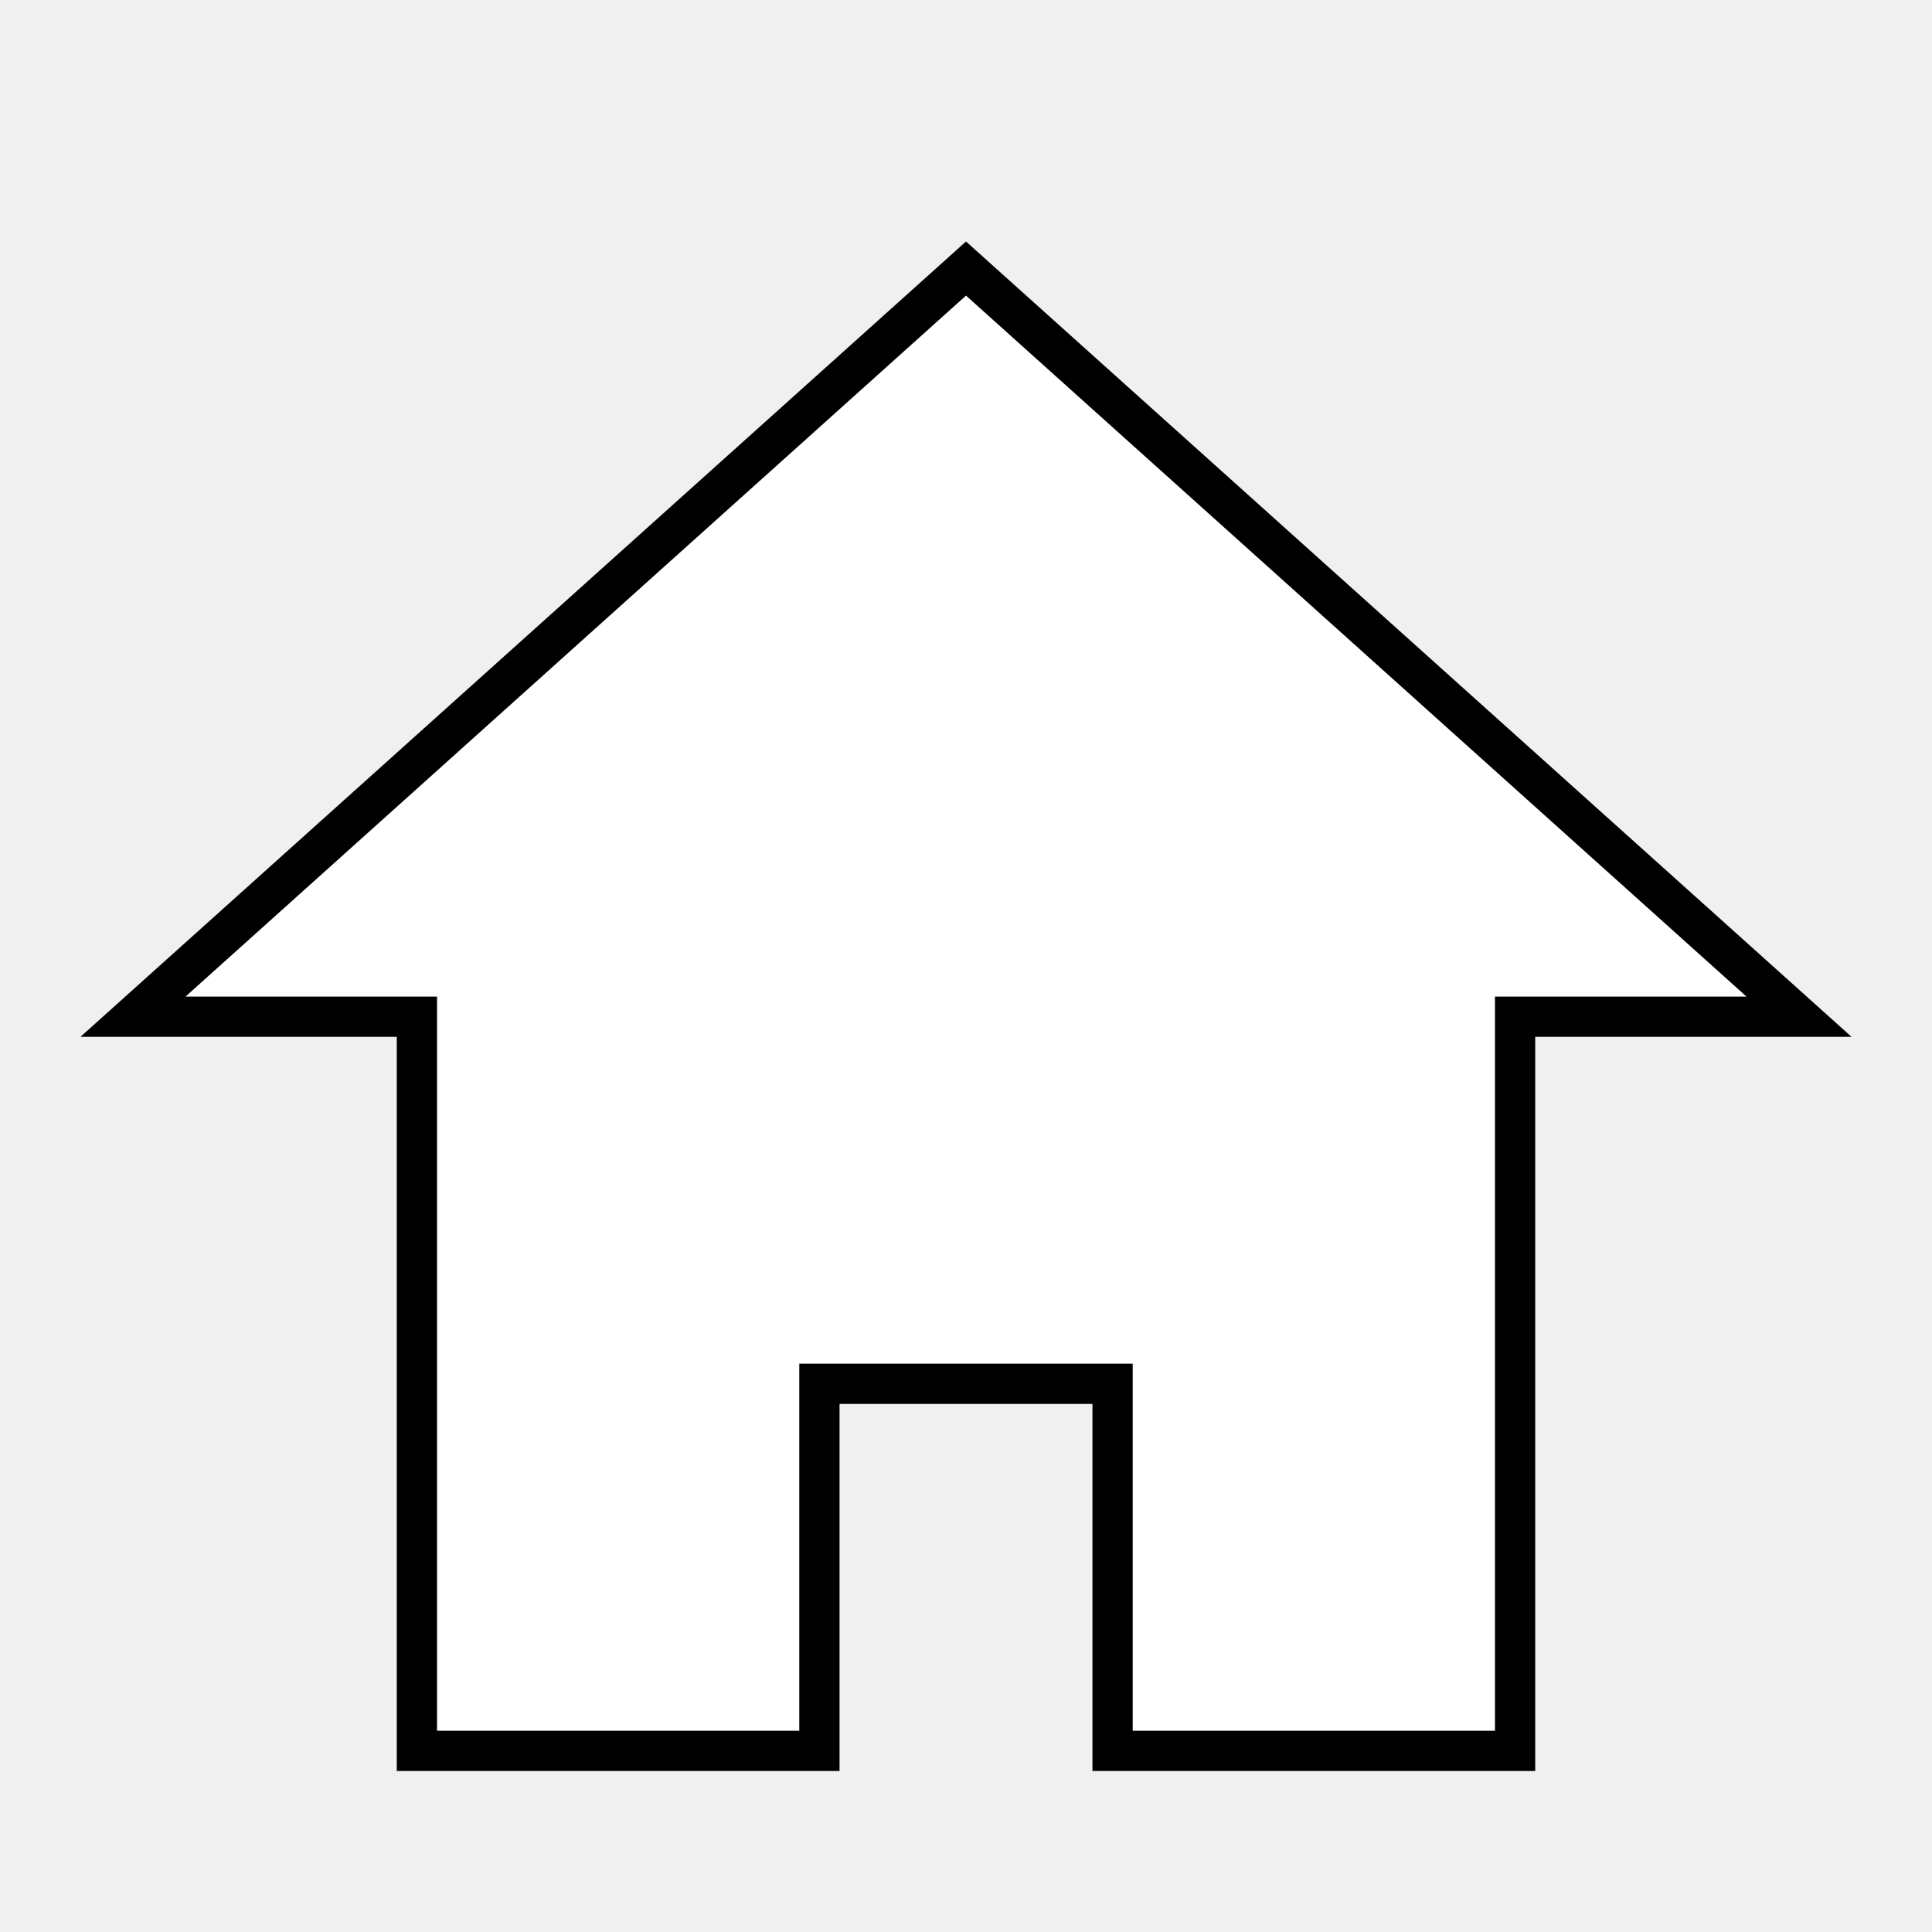
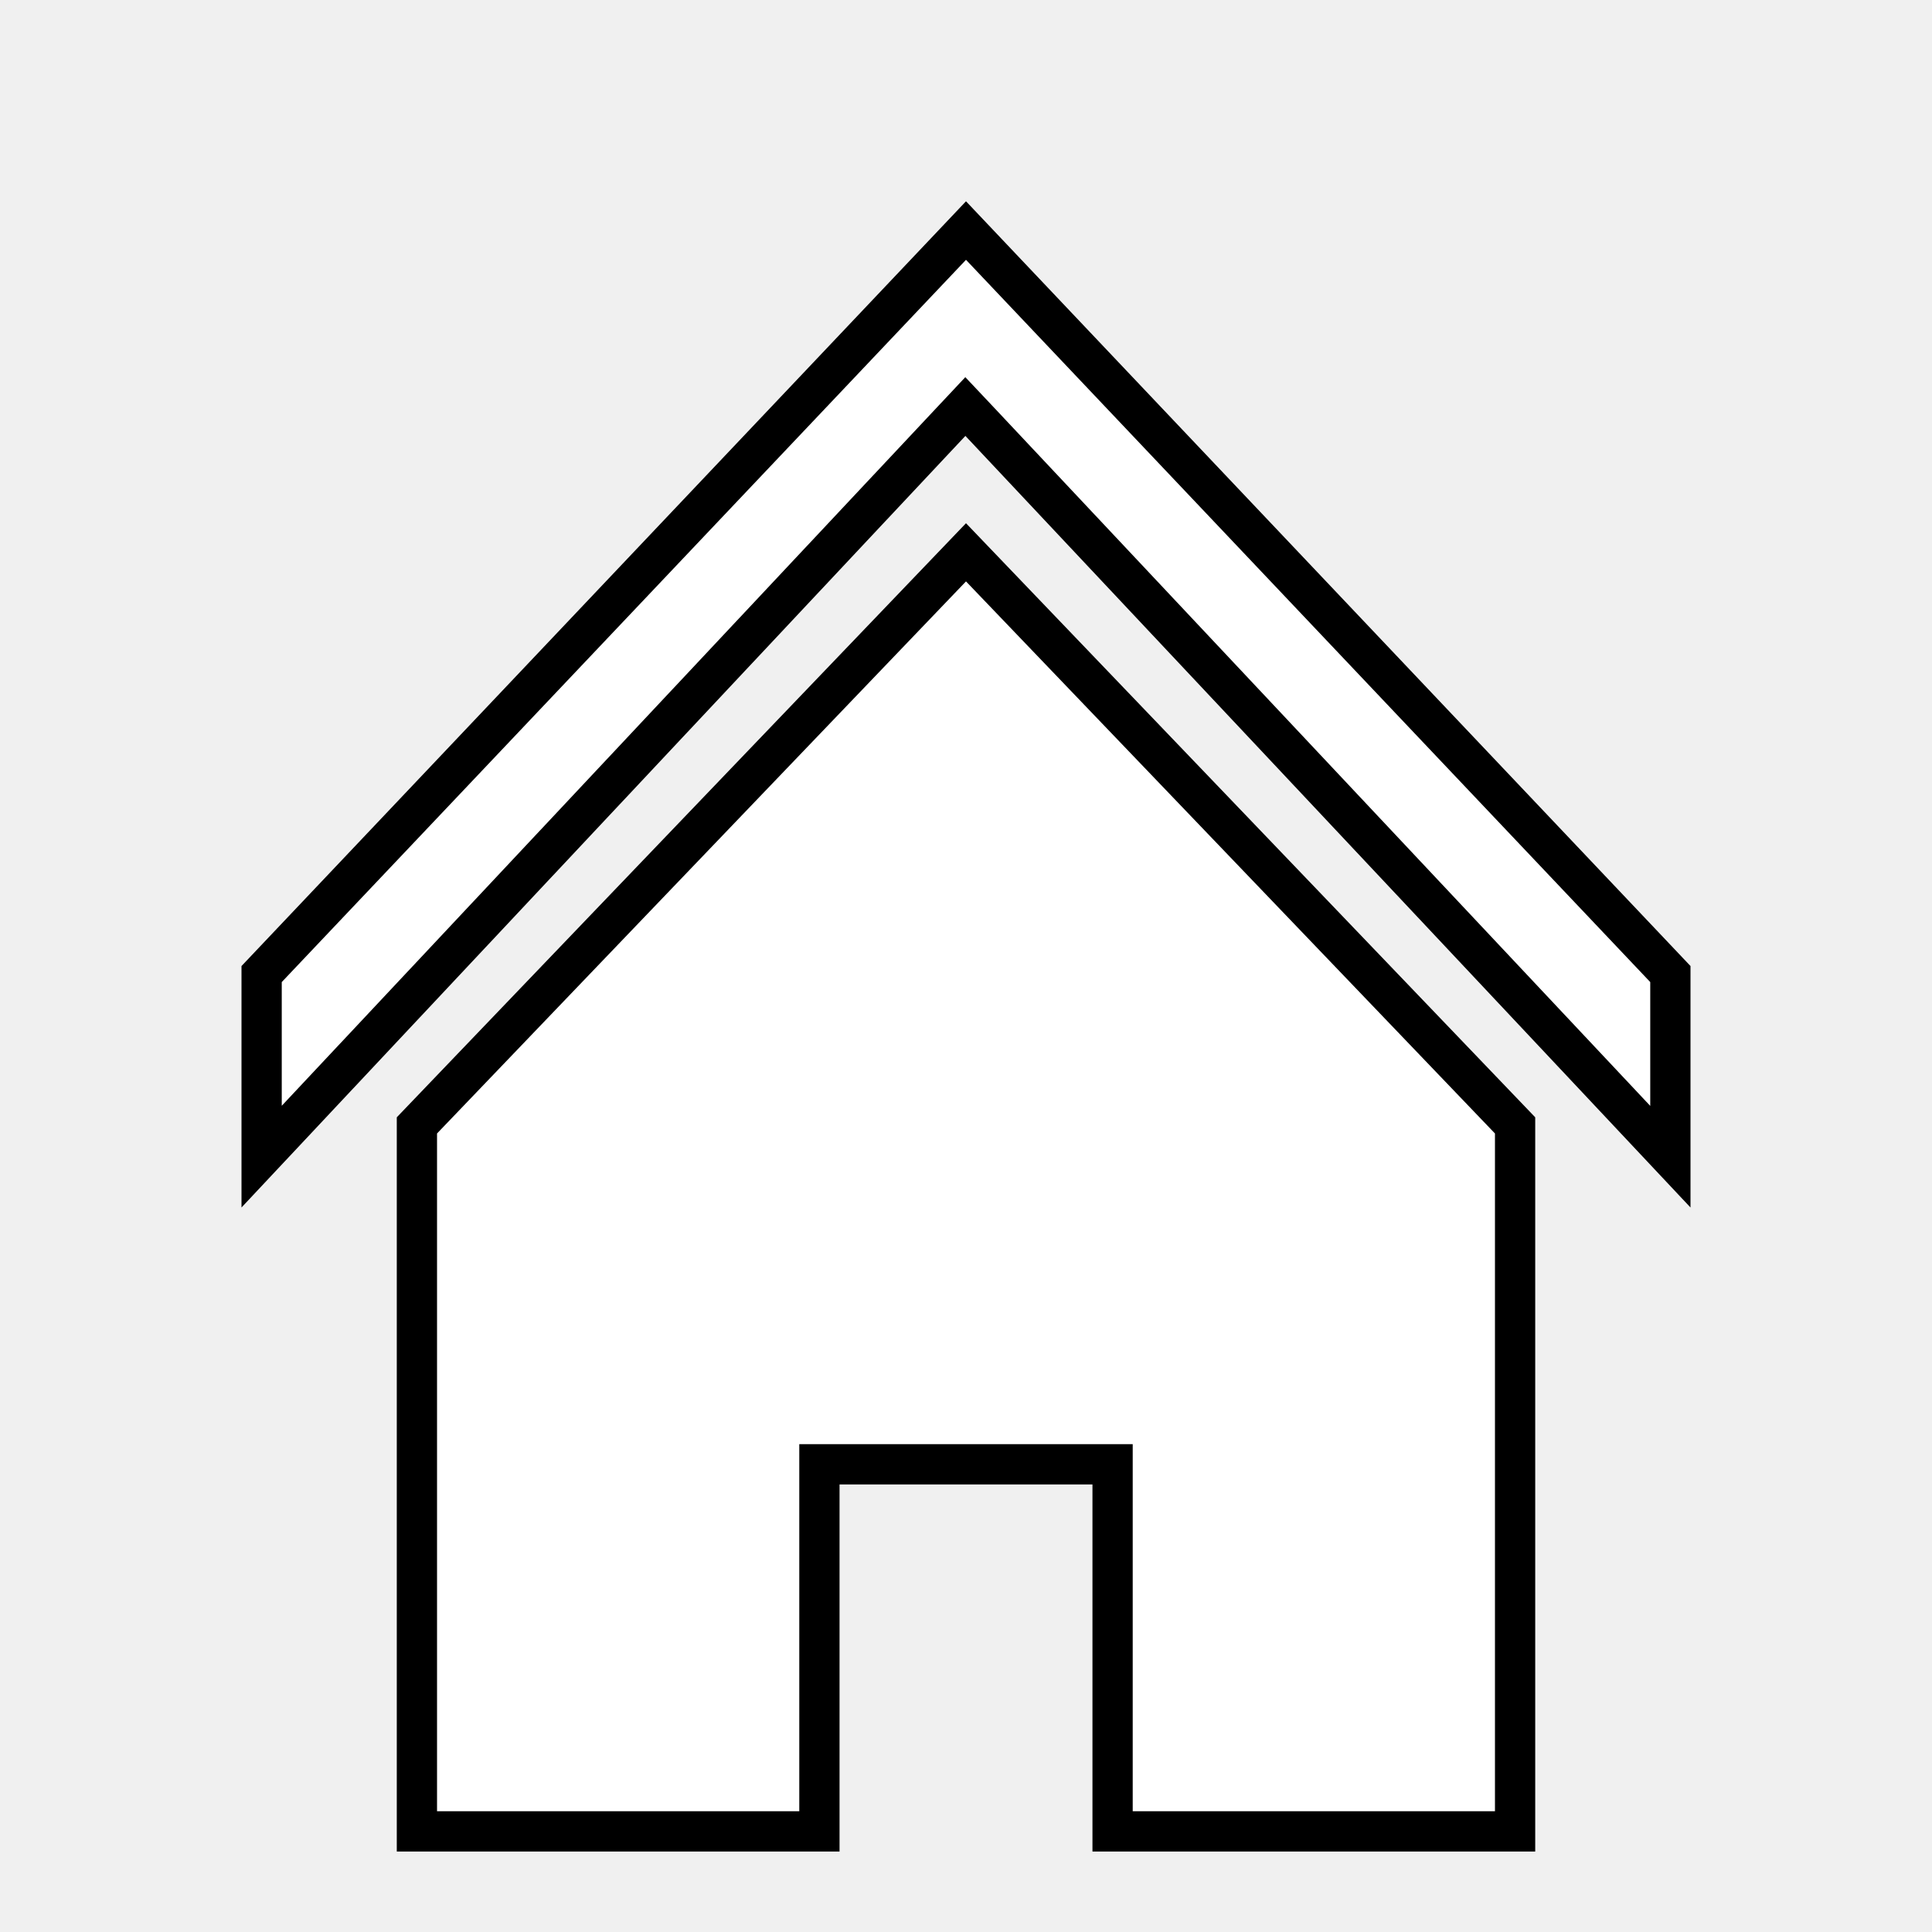
- <svg xmlns="http://www.w3.org/2000/svg" width="24" height="24" viewBox="0 0 24 24" fill="white">
-   <path d="M4.929 12.63H1.652L12 3.336L22.348 12.63H19.071H18.821V12.88V21.75H13.821V17.44V17.19H13.571H10.429H10.179V17.44V21.75H5.179V12.88V12.63H4.929Z" fill="white" stroke="black" stroke-width="0.5" />
+ <svg xmlns="http://www.w3.org/2000/svg" width="24" height="24" viewBox="0 0 24 24" fill="none">
+   <path d="M18.821 13.98L18.821 22.75H13.821V18.44V18.19H13.571H10.429H10.179V18.44V22.75H5.179L5.179 13.98L12 6.861L18.821 13.98ZM20.75 14.369L12.175 5.244L11.992 5.05L11.81 5.244L3.25 14.368V12.1L12 2.864L20.75 12.1V14.369Z" fill="white" stroke="black" stroke-width="0.5" />
</svg>
